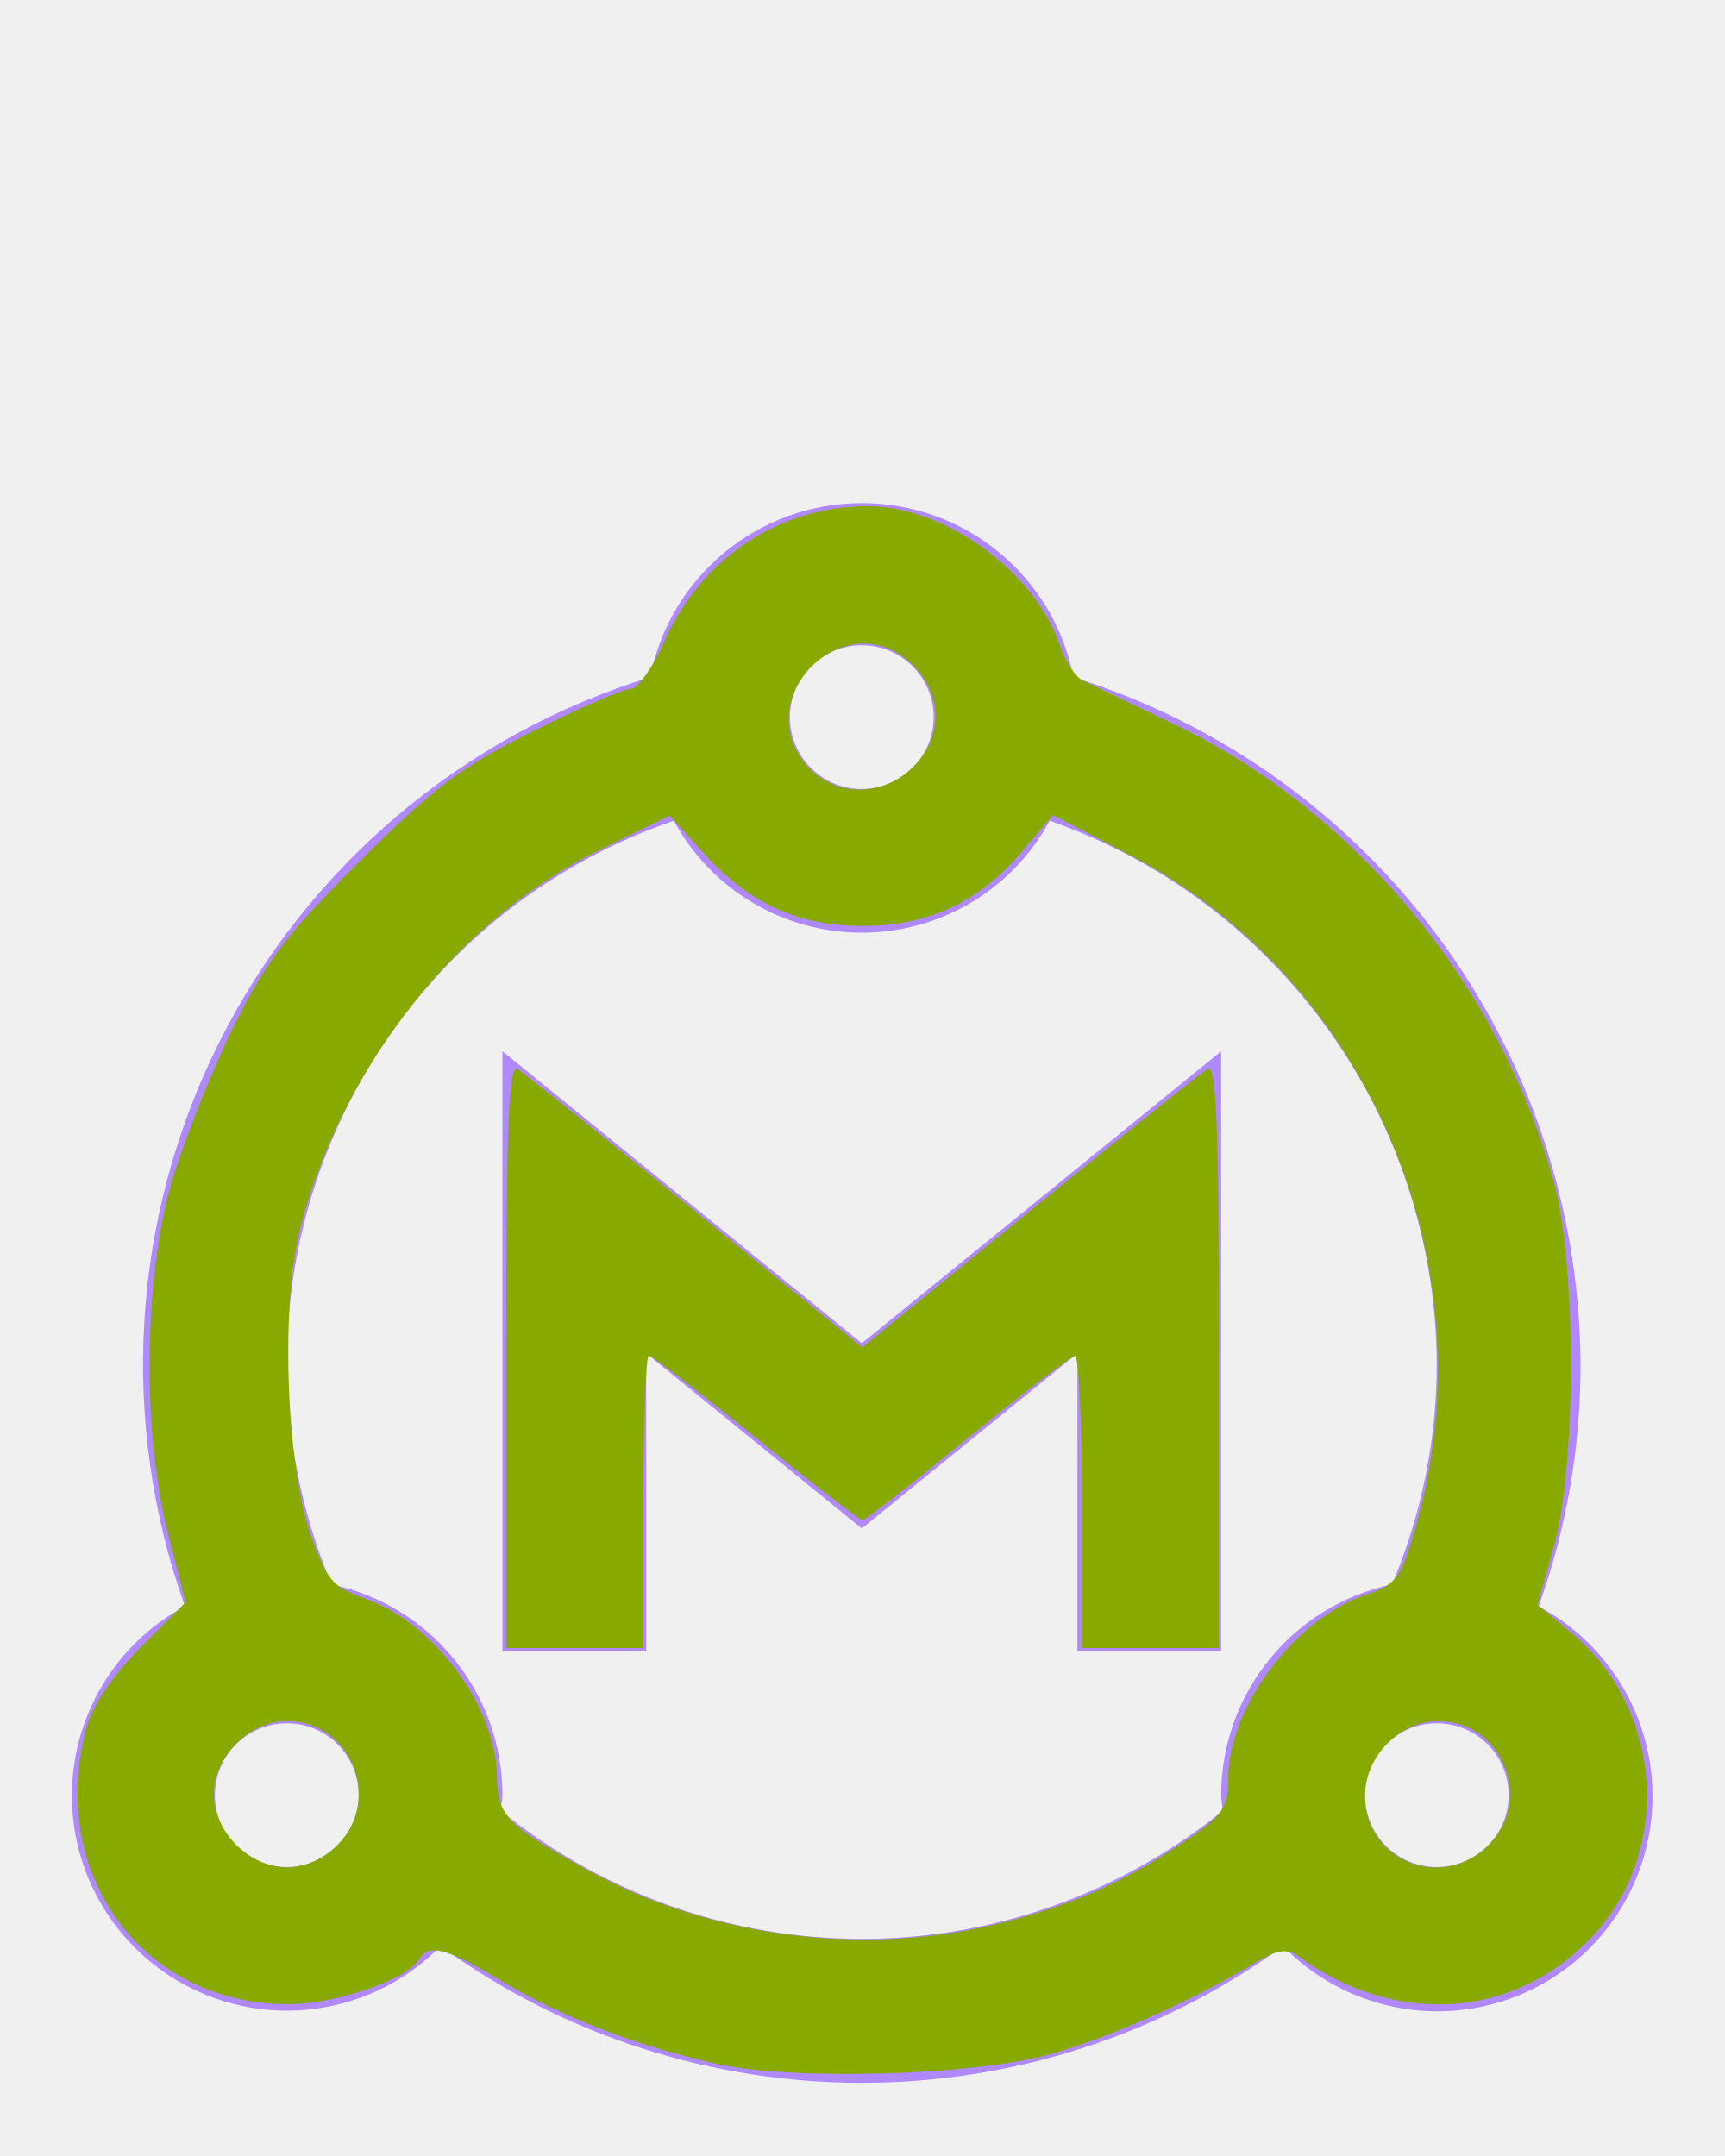
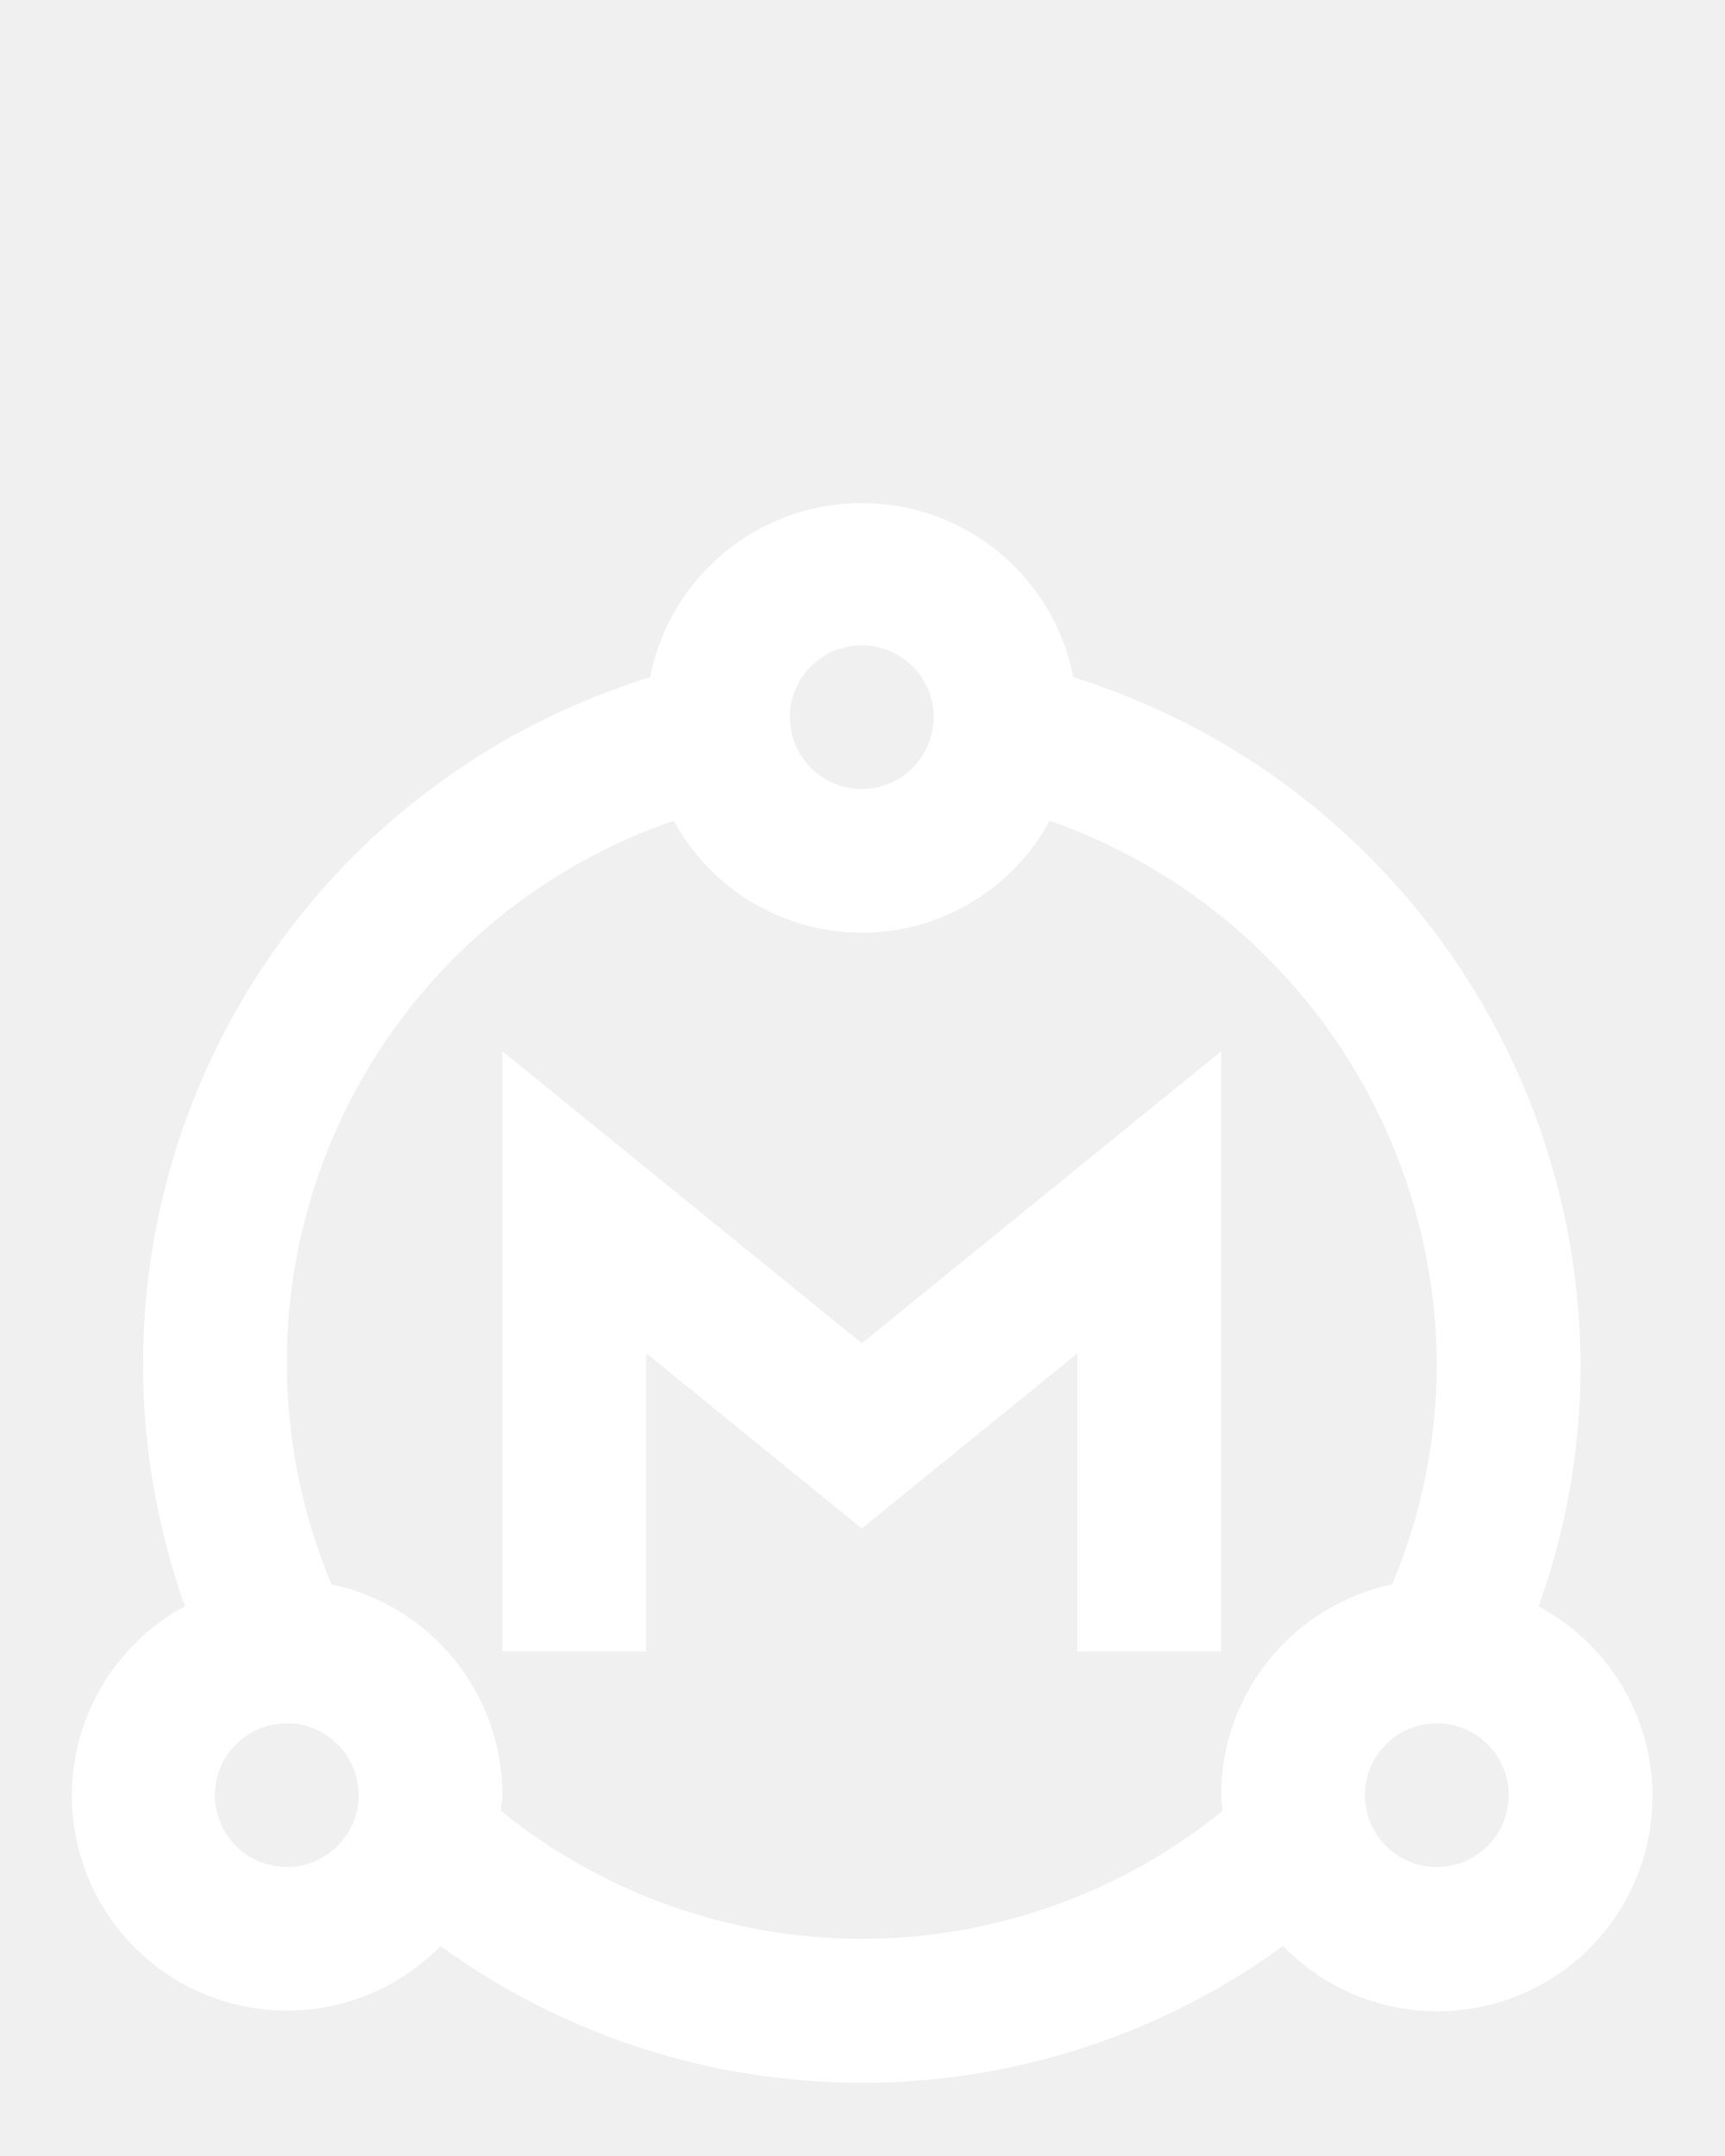
- <svg xmlns="http://www.w3.org/2000/svg" width="24px" height="30px" viewBox="0 0 24 30" version="1.1" id="svg10">
-   <defs id="defs14" />
+ <svg xmlns="http://www.w3.org/2000/svg" width="24px" height="30px" viewBox="0 0 24 30" version="1.1">
  <g id="Master-Active" stroke="none" stroke-width="1" fill="none" fill-rule="evenodd">
-     <g id="Group-2" transform="translate(1, 7)" fill="#B088FF">
+     <g id="Group-2" transform="translate(1, 7)" fill="#FFFFFF">
      <path d="M20.407,15.351 C20.796,14.269 20.993,13.128 20.99,11.979 C20.967,7.598 18.114,3.735 13.934,2.423 C13.659,1.015 12.425,-1.77635684e-15 10.99,-1.77635684e-15 C9.556,-1.77635684e-15 8.322,1.015 8.046,2.423 C5.438,3.228 3.271,5.064 2.049,7.505 C0.827,9.946 0.655,12.78 1.573,15.351 C0.537,15.909 -0.076,17.023 0.008,18.198 C0.091,19.372 0.855,20.388 1.96,20.794 C3.065,21.2 4.306,20.92 5.129,20.079 C8.625,22.616 13.356,22.616 16.851,20.079 C17.674,20.926 18.917,21.21 20.026,20.805 C21.135,20.399 21.902,19.38 21.984,18.202 C22.066,17.025 21.449,15.909 20.407,15.353 L20.407,15.351 Z M10.99,1.979 C11.543,1.979 11.99,2.427 11.99,2.979 C11.99,3.531 11.543,3.979 10.99,3.979 C10.438,3.979 9.99,3.531 9.99,2.979 C9.99,2.427 10.438,1.979 10.99,1.979 Z M2.99,18.979 C2.438,18.979 1.99,18.531 1.99,17.979 C1.99,17.427 2.438,16.979 2.99,16.979 C3.543,16.979 3.99,17.427 3.99,17.979 C3.99,18.531 3.543,18.979 2.99,18.979 Z M10.99,19.979 C9.162,19.977 7.389,19.348 5.968,18.196 C5.968,18.123 5.99,18.053 5.99,17.979 C5.99,16.563 4.998,15.34 3.612,15.046 C2.758,13.011 2.785,10.713 3.688,8.699 C4.59,6.685 6.288,5.136 8.375,4.42 C8.895,5.38 9.899,5.978 10.99,5.978 C12.081,5.978 13.085,5.38 13.604,4.42 C16.816,5.549 18.972,8.575 18.99,11.979 C18.989,13.033 18.778,14.075 18.368,15.046 C16.983,15.34 15.991,16.563 15.99,17.979 C15.99,18.053 16.007,18.123 16.012,18.196 C14.592,19.348 12.819,19.978 10.99,19.979 Z M18.99,18.979 C18.438,18.979 17.99,18.531 17.99,17.979 C17.99,17.427 18.438,16.979 18.99,16.979 C19.543,16.979 19.99,17.427 19.99,17.979 C19.99,18.531 19.543,18.979 18.99,18.979 Z" id="Path_18873" fill-rule="nonzero" />
      <polygon id="Path_18874" points="15.99 15.979 15.99 7.628 10.99 11.691 5.99 7.628 5.99 15.979 7.99 15.979 7.99 11.83 10.99 14.268 13.99 11.831 13.99 15.979" />
    </g>
  </g>
-   <path style="fill:#88aa00;stroke-width:0.127" d="M 9.966,28.717 C 8.833,28.461 7.805,28.064 6.96,27.555 6.206,27.101 5.967,27.041 5.827,27.267 c -0.175,0.283 -1.149,0.617 -1.807,0.62 -2.037,0.009 -3.377,-1.829 -2.813,-3.859 0.084,-0.304 0.375,-0.731 0.757,-1.113 L 2.582,22.295 2.334,21.322 c -0.339,-1.326 -0.337,-3.336 0.004,-4.694 0.139,-0.553 0.536,-1.549 0.847,-2.213 0.507,-1.031 0.772,-1.386 1.813,-2.425 1.023,-1.022 1.41,-1.313 2.408,-1.811 0.654,-0.327 1.269,-0.594 1.368,-0.594 0.099,0 0.313,-0.303 0.477,-0.674 0.508,-1.148 1.602,-1.871 2.828,-1.868 1.066,0.003 2.32,0.91 2.662,1.927 0.075,0.223 0.219,0.446 0.319,0.496 0.1,0.049 0.668,0.321 1.263,0.605 2.533,1.207 4.544,3.629 5.296,6.378 0.315,1.153 0.315,3.939 -5.08e-4,5.07 l -0.227,0.812 0.469,0.387 c 1.258,1.037 1.413,2.986 0.333,4.184 -1.068,1.185 -2.752,1.319 -4.118,0.327 -0.18,-0.13 -0.301,-0.107 -0.699,0.133 -0.808,0.487 -1.976,1.003 -2.775,1.225 -1.067,0.296 -3.584,0.367 -4.635,0.13 z m 3.974,-1.963 c 1.032,-0.264 1.742,-0.584 2.605,-1.175 0.47,-0.322 0.541,-0.431 0.543,-0.841 0.006,-0.994 0.94,-2.229 1.936,-2.557 0.404,-0.133 0.468,-0.222 0.673,-0.937 1.046,-3.641 -0.65,-7.615 -3.994,-9.354 l -1.052,-0.547 -0.46,0.537 C 13.607,12.56 12.901,12.884 12,12.884 c -0.891,0 -1.581,-0.314 -2.199,-0.999 l -0.483,-0.536 -0.979,0.48 c -1.961,0.963 -3.585,3.014 -4.161,5.255 -0.279,1.084 -0.198,3.314 0.155,4.304 0.212,0.595 0.305,0.702 0.73,0.849 0.967,0.333 1.844,1.511 1.85,2.486 0.003,0.54 0.151,0.69 1.286,1.311 1.705,0.932 3.855,1.201 5.742,0.719 z M 4.696,25.671 C 5.327,25.04 4.88,23.949 3.992,23.949 c -0.523,0 -1.017,0.494 -1.017,1.017 0,0.523 0.494,1.017 1.017,1.017 0.248,0 0.508,-0.115 0.705,-0.312 z m 16.017,0 c 0.631,-0.631 0.184,-1.722 -0.705,-1.722 -0.532,0 -1.017,0.494 -1.017,1.035 0,0.911 1.071,1.338 1.722,0.687 z m -8.008,-15 c 0.413,-0.413 0.413,-0.997 0,-1.41 -0.928,-0.928 -2.344,0.471 -1.445,1.428 0.379,0.403 1.033,0.395 1.445,-0.018 z" id="path823" />
-   <path style="fill:#88aa00;stroke-width:0.127" d="m 7.042,18.857 c 0,-3.227 0.033,-4.055 0.159,-3.98 0.087,0.053 1.202,0.945 2.477,1.984 l 2.318,1.888 2.322,-1.89 c 1.277,-1.039 2.393,-1.932 2.481,-1.984 0.126,-0.075 0.159,0.755 0.159,3.981 v 4.075 h -0.953 -0.953 v -2.034 c 0,-1.119 -0.043,-2.032 -0.095,-2.03 -0.052,0.002 -0.723,0.517 -1.491,1.144 -0.768,0.627 -1.427,1.141 -1.466,1.141 -0.039,0 -0.706,-0.515 -1.483,-1.144 -0.777,-0.629 -1.448,-1.144 -1.49,-1.144 -0.042,0 -0.077,0.915 -0.077,2.034 v 2.034 H 7.996 7.042 Z" id="path825" />
</svg>
